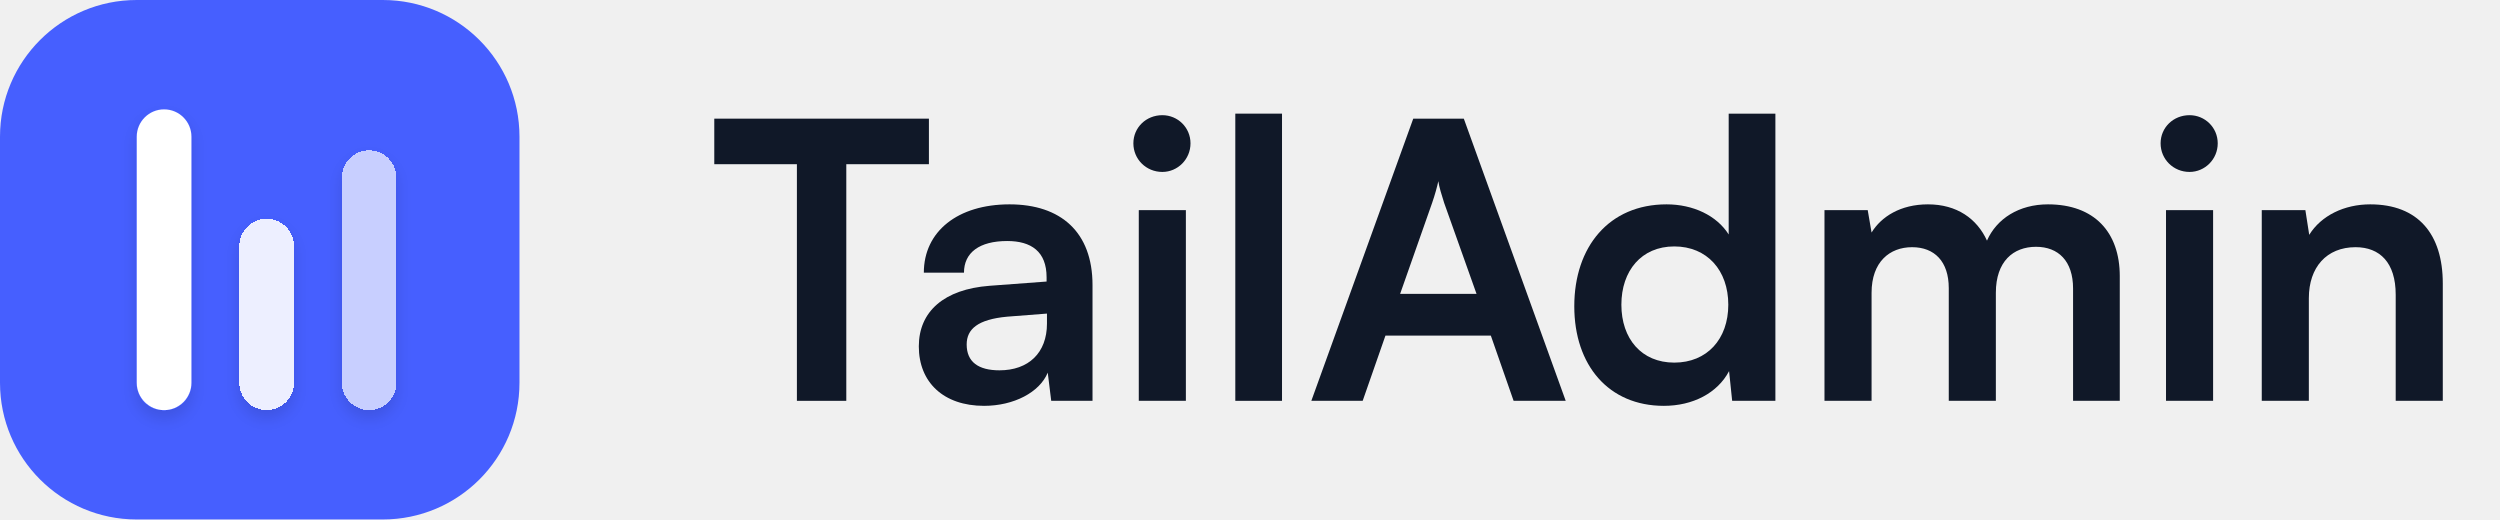
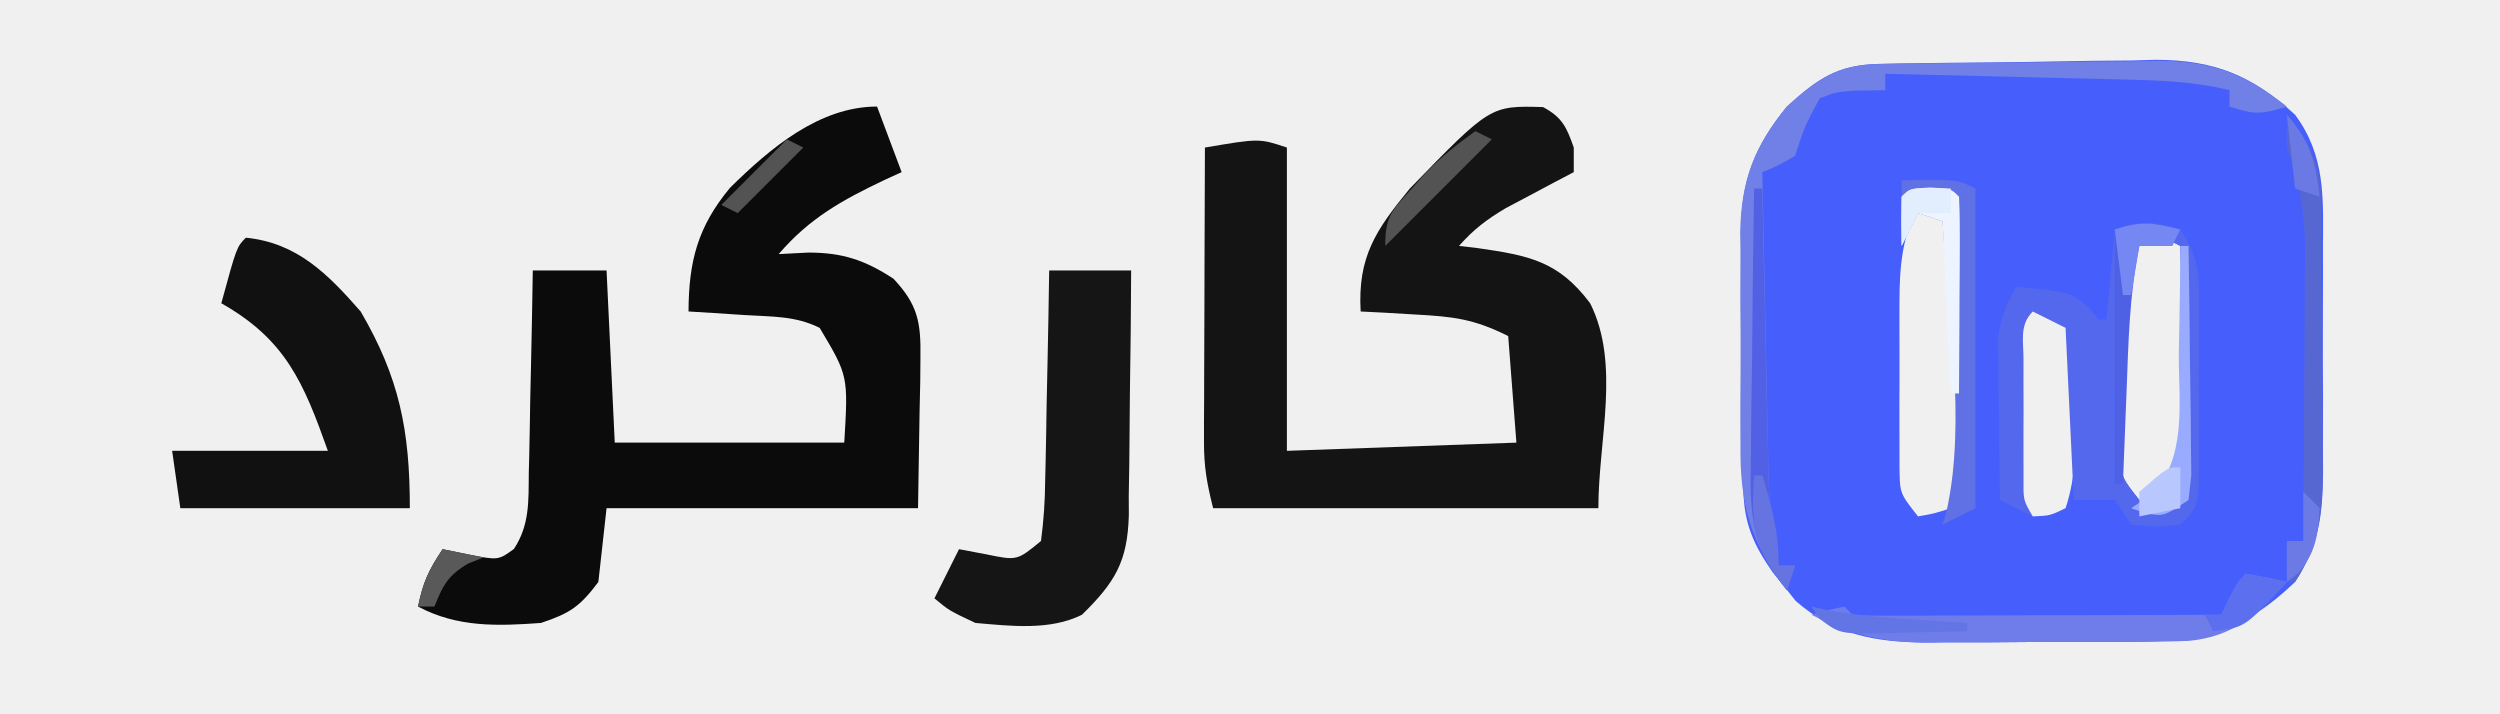
- <svg xmlns="http://www.w3.org/2000/svg" width="154" height="32" viewBox="0 0 154 32" fill="none">
-   <path d="M0 8.421C0 3.77 3.77 0 8.421 0H23.579C28.23 0 32 3.77 32 8.421V23.579C32 28.23 28.23 32 23.579 32H8.421C3.77 32 0 28.23 0 23.579V8.421Z" fill="#465FFF" />
-   <g filter="url(#filter0_d_1624_24907)">
-     <path d="M8.424 8.422C8.424 7.491 9.178 6.737 10.108 6.737V6.737C11.038 6.737 11.792 7.491 11.792 8.422V23.579C11.792 24.51 11.038 25.264 10.108 25.264V25.264C9.178 25.264 8.424 24.51 8.424 23.579V8.422Z" fill="white" />
-   </g>
-   <g filter="url(#filter1_d_1624_24907)">
-     <path d="M14.742 15.157C14.742 14.227 15.496 13.473 16.426 13.473V13.473C17.357 13.473 18.111 14.227 18.111 15.157V23.578C18.111 24.508 17.357 25.262 16.426 25.262V25.262C15.496 25.262 14.742 24.508 14.742 23.578V15.157Z" fill="white" fill-opacity="0.9" shape-rendering="crispEdges" />
-   </g>
-   <g filter="url(#filter2_d_1624_24907)">
-     <path d="M21.055 10.946C21.055 10.016 21.809 9.262 22.739 9.262V9.262C23.669 9.262 24.423 10.016 24.423 10.946V23.578C24.423 24.508 23.669 25.262 22.739 25.262V25.262C21.809 25.262 21.055 24.508 21.055 23.578V10.946Z" fill="white" fill-opacity="0.7" shape-rendering="crispEdges" />
-   </g>
-   <path d="M44 10.115H49.089V24.691H52.132V10.115H57.221V7.309H44V10.115Z" fill="#101828" />
-   <path d="M60.617 25C62.448 25 64.042 24.168 64.541 22.955L64.755 24.691H67.299V17.558C67.299 14.3 65.349 12.588 62.187 12.588C59.001 12.588 56.908 14.252 56.908 16.797H59.381C59.381 15.56 60.332 14.847 62.044 14.847C63.519 14.847 64.47 15.489 64.47 17.082V17.343L60.95 17.605C58.168 17.819 56.599 19.174 56.599 21.338C56.599 23.549 58.121 25 60.617 25ZM61.569 22.812C60.261 22.812 59.547 22.289 59.547 21.219C59.547 20.268 60.237 19.674 62.044 19.507L64.493 19.317V19.935C64.493 21.742 63.352 22.812 61.569 22.812Z" fill="#101828" />
-   <path d="M71.6 10.591C72.551 10.591 73.335 9.806 73.335 8.831C73.335 7.856 72.551 7.095 71.6 7.095C70.601 7.095 69.816 7.856 69.816 8.831C69.816 9.806 70.601 10.591 71.6 10.591ZM70.149 24.691H73.05V12.944H70.149V24.691Z" fill="#101828" />
-   <path d="M78.972 24.691V7H76.095V24.691H78.972Z" fill="#101828" />
-   <path d="M83.941 24.691L85.344 20.672H91.835L93.238 24.691H96.448L90.171 7.309H87.056L80.778 24.691H83.941ZM88.221 12.493C88.387 12.017 88.53 11.494 88.601 11.161C88.649 11.518 88.815 12.041 88.958 12.493L90.955 18.104H86.247L88.221 12.493Z" fill="#101828" />
-   <path d="M102.493 25C104.276 25 105.798 24.215 106.511 22.86L106.701 24.691H109.364V7H106.487V14.443C105.75 13.277 104.3 12.588 102.659 12.588C99.116 12.588 96.976 15.203 96.976 18.865C96.976 22.503 99.092 25 102.493 25ZM103.135 22.337C101.113 22.337 99.877 20.863 99.877 18.77C99.877 16.678 101.113 15.18 103.135 15.18C105.156 15.18 106.463 16.654 106.463 18.77C106.463 20.886 105.156 22.337 103.135 22.337Z" fill="#101828" />
-   <path d="M115.289 24.691V18.033C115.289 16.131 116.406 15.227 117.785 15.227C119.164 15.227 120.044 16.107 120.044 17.748V24.691H122.945V18.033C122.945 16.107 124.015 15.203 125.418 15.203C126.797 15.203 127.701 16.083 127.701 17.771V24.691H130.578V17.011C130.578 14.3 129.008 12.588 126.155 12.588C124.372 12.588 122.993 13.468 122.398 14.823C121.78 13.468 120.543 12.588 118.76 12.588C117.072 12.588 115.883 13.349 115.289 14.324L115.051 12.944H112.388V24.691H115.289Z" fill="#101828" />
-   <path d="M134.876 10.591C135.827 10.591 136.612 9.806 136.612 8.831C136.612 7.856 135.827 7.095 134.876 7.095C133.877 7.095 133.093 7.856 133.093 8.831C133.093 9.806 133.877 10.591 134.876 10.591ZM133.426 24.691H136.327V12.944H133.426V24.691Z" fill="#101828" />
-   <path d="M142.225 24.691V18.366C142.225 16.464 143.318 15.227 145.102 15.227C146.6 15.227 147.575 16.178 147.575 18.152V24.691H150.476V17.462C150.476 14.419 148.954 12.588 146.005 12.588C144.412 12.588 142.985 13.277 142.248 14.466L142.011 12.944H139.324V24.691H142.225Z" fill="#101828" />
-   <defs>
-     <filter id="filter0_d_1624_24907" x="7.424" y="6.237" width="5.368" height="20.526" filterUnits="userSpaceOnUse" color-interpolation-filters="sRGB">
-       <feFlood flood-opacity="0" result="BackgroundImageFix" />
-       <feColorMatrix in="SourceAlpha" type="matrix" values="0 0 0 0 0 0 0 0 0 0 0 0 0 0 0 0 0 0 127 0" result="hardAlpha" />
-       <feOffset dy="0.5" />
-       <feGaussianBlur stdDeviation="0.5" />
-       <feComposite in2="hardAlpha" operator="out" />
-       <feColorMatrix type="matrix" values="0 0 0 0 0 0 0 0 0 0 0 0 0 0 0 0 0 0 0.12 0" />
-       <feBlend mode="normal" in2="BackgroundImageFix" result="effect1_dropShadow_1624_24907" />
-       <feBlend mode="normal" in="SourceGraphic" in2="effect1_dropShadow_1624_24907" result="shape" />
-     </filter>
-     <filter id="filter1_d_1624_24907" x="13.742" y="12.973" width="5.368" height="13.79" filterUnits="userSpaceOnUse" color-interpolation-filters="sRGB">
-       <feFlood flood-opacity="0" result="BackgroundImageFix" />
-       <feColorMatrix in="SourceAlpha" type="matrix" values="0 0 0 0 0 0 0 0 0 0 0 0 0 0 0 0 0 0 127 0" result="hardAlpha" />
-       <feOffset dy="0.5" />
-       <feGaussianBlur stdDeviation="0.5" />
-       <feComposite in2="hardAlpha" operator="out" />
-       <feColorMatrix type="matrix" values="0 0 0 0 0 0 0 0 0 0 0 0 0 0 0 0 0 0 0.12 0" />
-       <feBlend mode="normal" in2="BackgroundImageFix" result="effect1_dropShadow_1624_24907" />
-       <feBlend mode="normal" in="SourceGraphic" in2="effect1_dropShadow_1624_24907" result="shape" />
-     </filter>
-     <filter id="filter2_d_1624_24907" x="20.055" y="8.762" width="5.368" height="18" filterUnits="userSpaceOnUse" color-interpolation-filters="sRGB">
-       <feFlood flood-opacity="0" result="BackgroundImageFix" />
-       <feColorMatrix in="SourceAlpha" type="matrix" values="0 0 0 0 0 0 0 0 0 0 0 0 0 0 0 0 0 0 127 0" result="hardAlpha" />
-       <feOffset dy="0.5" />
-       <feGaussianBlur stdDeviation="0.5" />
-       <feComposite in2="hardAlpha" operator="out" />
-       <feColorMatrix type="matrix" values="0 0 0 0 0 0 0 0 0 0 0 0 0 0 0 0 0 0 0.12 0" />
-       <feBlend mode="normal" in2="BackgroundImageFix" result="effect1_dropShadow_1624_24907" />
-       <feBlend mode="normal" in="SourceGraphic" in2="effect1_dropShadow_1624_24907" result="shape" />
-     </filter>
-   </defs>
+ <svg xmlns="http://www.w3.org/2000/svg" version="1.1" width="305" height="87">
+   <path d="M0 0 C1.338 -0.029 1.338 -0.029 2.702 -0.058 C6.802 -0.116 10.902 -0.166 15.003 -0.196 C17.159 -0.218 19.315 -0.252 21.471 -0.299 C24.588 -0.366 27.704 -0.393 30.822 -0.412 C31.775 -0.44 32.729 -0.468 33.711 -0.497 C40.798 -0.475 45.449 1.388 50.693 6.209 C54.423 11.218 54.131 16.416 54.092 22.427 C54.094 23.404 54.097 24.38 54.1 25.385 C54.102 27.443 54.097 29.5 54.084 31.558 C54.068 34.698 54.084 37.838 54.103 40.978 C54.101 42.982 54.097 44.986 54.092 46.99 C54.098 47.925 54.104 48.859 54.11 49.822 C54.054 55.034 53.628 58.716 50.693 63.209 C44.171 69.447 39.156 70.519 30.482 70.51 C29.153 70.516 29.153 70.516 27.796 70.523 C25.925 70.528 24.054 70.529 22.183 70.524 C19.335 70.521 16.487 70.545 13.638 70.57 C11.816 70.572 9.993 70.573 8.17 70.572 C7.325 70.581 6.48 70.59 5.609 70.6 C-0.488 70.553 -5.483 69.678 -10.233 65.525 C-10.69 64.946 -11.148 64.368 -11.619 63.771 C-12.325 62.907 -12.325 62.907 -13.045 62.025 C-15.376 58.67 -16.553 56.047 -16.613 51.934 C-16.629 51.1 -16.645 50.265 -16.662 49.405 C-16.667 48.51 -16.672 47.615 -16.678 46.693 C-16.687 45.763 -16.696 44.834 -16.705 43.876 C-16.72 41.909 -16.729 39.942 -16.732 37.975 C-16.744 34.983 -16.793 31.993 -16.844 29.002 C-16.853 27.086 -16.861 25.171 -16.865 23.256 C-16.885 22.369 -16.905 21.482 -16.925 20.569 C-16.879 14.252 -15.316 10.113 -11.307 5.209 C-7.503 1.759 -5.097 0.103 0 0 Z M4.693 17.209 C2.742 21.308 2.436 24.634 2.427 29.154 C2.426 29.806 2.424 30.457 2.422 31.129 C2.42 32.499 2.424 33.869 2.432 35.239 C2.443 37.334 2.432 39.429 2.42 41.525 C2.421 42.86 2.424 44.194 2.427 45.529 C2.43 46.738 2.432 47.948 2.434 49.194 C2.465 52.388 2.465 52.388 4.693 55.209 C6.668 54.861 6.668 54.861 8.693 54.209 C13.074 45.447 9.207 28.94 8.693 19.209 C7.373 18.549 6.053 17.889 4.693 17.209 Z M32.693 20.209 C28.116 24.785 29.51 33.295 29.506 39.396 C29.493 40.393 29.481 41.39 29.469 42.418 C29.467 43.374 29.465 44.329 29.463 45.314 C29.459 46.182 29.454 47.05 29.45 47.944 C29.547 50.49 29.547 50.49 31.693 53.209 C34.293 51.623 34.293 51.623 36.693 49.209 C37.379 46.223 37.379 46.223 37.181 42.912 C37.165 41.707 37.149 40.501 37.133 39.26 C37.07 37.378 37.07 37.378 37.006 35.459 C36.983 34.189 36.96 32.919 36.937 31.611 C36.878 28.476 36.796 25.343 36.693 22.209 C35.373 21.549 34.053 20.889 32.693 20.209 Z M18.693 29.209 C16.163 31.739 16.436 32.644 16.427 36.146 C16.425 37.123 16.422 38.1 16.42 39.107 C16.427 40.131 16.435 41.154 16.443 42.209 C16.435 43.232 16.428 44.256 16.42 45.31 C16.422 46.287 16.425 47.265 16.427 48.271 C16.43 49.17 16.432 50.068 16.434 50.994 C16.485 53.414 16.485 53.414 18.693 55.209 C20.786 55.123 20.786 55.123 22.693 54.209 C24.085 50.033 23.917 46.083 23.943 41.709 C23.964 40.841 23.984 39.974 24.006 39.08 C24.011 38.246 24.016 37.412 24.021 36.552 C24.031 35.791 24.04 35.03 24.05 34.246 C23.599 31.672 22.744 30.779 20.693 29.209 C20.033 29.209 19.373 29.209 18.693 29.209 Z " fill="#465FFC" transform="translate(229.3069,7.79126)" />
+   <path d="M0 0 C0.99 2.64 1.98 5.28 3 8 C2.336 8.303 1.672 8.606 0.988 8.918 C-4.226 11.392 -8.232 13.605 -12 18 C-10.804 17.938 -9.607 17.876 -8.375 17.812 C-4.227 17.82 -1.526 18.704 2 21 C4.986 24.18 5.362 26.331 5.293 30.641 C5.282 32.087 5.282 32.087 5.27 33.563 C5.243 34.78 5.216 35.997 5.188 37.25 C5.126 41.127 5.064 45.005 5 49 C-7.54 49 -20.08 49 -33 49 C-33.33 51.97 -33.66 54.94 -34 58 C-36.246 60.995 -37.449 61.816 -41 63 C-46.298 63.386 -51.202 63.559 -56 61 C-55.387 58.038 -54.746 56.619 -53 54 C-51.907 54.227 -50.814 54.454 -49.688 54.688 C-46.199 55.347 -46.199 55.347 -44.302 53.975 C-42.368 51.041 -42.52 48.111 -42.488 44.707 C-42.47 44.001 -42.452 43.295 -42.434 42.568 C-42.38 40.316 -42.346 38.065 -42.312 35.812 C-42.279 34.284 -42.245 32.756 -42.209 31.229 C-42.124 27.486 -42.057 23.743 -42 20 C-39.03 20 -36.06 20 -33 20 C-32.67 26.93 -32.34 33.86 -32 41 C-22.76 41 -13.52 41 -4 41 C-3.511 32.855 -3.511 32.855 -7 27 C-9.962 25.519 -12.835 25.647 -16.125 25.438 C-17.406 25.354 -18.688 25.27 -20.008 25.184 C-20.995 25.123 -21.983 25.062 -23 25 C-22.972 18.867 -21.886 14.689 -17.953 9.926 C-13.095 5.136 -7.077 0 0 0 Z " fill="#0B0B0B" transform="translate(107,13)" />
+   <path d="M0 0 C2.349 1.258 2.873 2.453 3.75 4.938 C3.75 5.928 3.75 6.918 3.75 7.938 C2.991 8.336 2.231 8.734 1.449 9.145 C0.455 9.674 -0.539 10.204 -1.562 10.75 C-2.549 11.272 -3.535 11.794 -4.551 12.332 C-6.867 13.709 -8.486 14.933 -10.25 16.938 C-9.514 17.024 -8.778 17.11 -8.02 17.199 C-1.736 18.104 1.881 18.778 5.75 23.938 C9.48 31.397 6.75 40.598 6.75 48.938 C-8.76 48.938 -24.27 48.938 -40.25 48.938 C-41.021 45.854 -41.373 43.871 -41.364 40.812 C-41.363 40.011 -41.363 39.21 -41.363 38.386 C-41.358 37.531 -41.353 36.677 -41.348 35.797 C-41.346 34.915 -41.345 34.033 -41.343 33.124 C-41.338 30.312 -41.325 27.5 -41.312 24.688 C-41.307 22.779 -41.303 20.87 -41.299 18.961 C-41.288 14.286 -41.271 9.612 -41.25 4.938 C-34.625 3.812 -34.625 3.812 -31.25 4.938 C-31.25 17.148 -31.25 29.358 -31.25 41.938 C-22.01 41.608 -12.77 41.278 -3.25 40.938 C-3.58 36.648 -3.91 32.358 -4.25 27.938 C-8.427 25.849 -10.902 25.568 -15.5 25.312 C-16.763 25.238 -18.027 25.163 -19.328 25.086 C-20.292 25.037 -21.257 24.988 -22.25 24.938 C-22.633 18.264 -20.383 14.973 -16.25 9.938 C-6.426 -0.179 -6.426 -0.179 0 0 Z " fill="#141414" transform="translate(188.25,13.0625)" />
+   <path d="M0 0 C6.25 0.621 9.997 4.431 14 9 C18.728 17.095 20 23.49 20 33 C10.76 33 1.52 33 -8 33 C-8.33 30.69 -8.66 28.38 -9 26 C-2.73 26 3.54 26 10 26 C7.025 17.634 4.838 12.434 -3 8 C-1.125 1.125 -1.125 1.125 0 0 Z " fill="#111111" transform="translate(30,29)" />
+   <path d="M0 0 C3.3 0 6.6 0 10 0 C9.981 5.018 9.929 10.034 9.847 15.051 C9.824 16.756 9.81 18.461 9.804 20.167 C9.795 22.625 9.754 25.081 9.707 27.539 C9.713 28.674 9.713 28.674 9.719 29.831 C9.564 35.507 8.054 38.02 4 42 C0.087 43.956 -4.724 43.37 -9 43 C-12.188 41.5 -12.188 41.5 -14 40 C-13.01 38.02 -12.02 36.04 -11 34 C-9.907 34.206 -8.814 34.413 -7.688 34.625 C-3.916 35.403 -3.916 35.403 -1 33 C-0.662 30.454 -0.511 28.139 -0.488 25.586 C-0.47 24.856 -0.452 24.127 -0.434 23.375 C-0.38 21.042 -0.346 18.709 -0.312 16.375 C-0.279 14.794 -0.245 13.214 -0.209 11.633 C-0.124 7.755 -0.057 3.878 0 0 Z " fill="#151515" transform="translate(128,33)" />
+   <path d="M0 0 C2.465 3.697 2.258 5.594 2.266 10.004 C2.268 10.683 2.269 11.362 2.271 12.062 C2.273 13.495 2.269 14.928 2.261 16.361 C2.25 18.558 2.261 20.754 2.273 22.951 C2.272 24.344 2.27 25.736 2.266 27.129 C2.263 28.398 2.261 29.667 2.259 30.975 C2 34 2 34 0 36 C-3 36.312 -3 36.312 -6 36 C-6.66 35.01 -7.32 34.02 -8 33 C-9.65 33 -11.3 33 -13 33 C-13.33 26.07 -13.66 19.14 -14 12 C-15.32 11.34 -16.64 10.68 -18 10 C-19.649 11.649 -19.13 13.573 -19.133 15.84 C-19.134 16.82 -19.135 17.801 -19.137 18.811 C-19.133 19.842 -19.129 20.874 -19.125 21.938 C-19.129 22.966 -19.133 23.994 -19.137 25.053 C-19.135 26.034 -19.134 27.016 -19.133 28.027 C-19.132 28.932 -19.131 29.837 -19.129 30.769 C-19.145 33.039 -19.145 33.039 -18 35 C-19.32 34.34 -20.64 33.68 -22 33 C-22.058 29.417 -22.094 25.834 -22.125 22.25 C-22.142 21.234 -22.159 20.218 -22.176 19.172 C-22.182 18.192 -22.189 17.212 -22.195 16.203 C-22.206 15.302 -22.216 14.402 -22.227 13.474 C-21.987 10.861 -21.323 9.243 -20 7 C-13.46 7.617 -13.46 7.617 -11.125 9.562 C-10.568 10.274 -10.568 10.274 -10 11 C-9.67 11 -9.34 11 -9 11 C-8.67 7.37 -8.34 3.74 -8 0 C-4.672 -1.109 -3.301 -1.016 0 0 Z M-4 0 C-8.577 4.577 -7.184 13.086 -7.188 19.188 C-7.2 20.185 -7.212 21.182 -7.225 22.209 C-7.227 23.165 -7.228 24.121 -7.23 25.105 C-7.235 25.973 -7.239 26.841 -7.243 27.735 C-7.147 30.282 -7.147 30.282 -5 33 C-2.401 31.414 -2.401 31.414 0 29 C0.686 26.014 0.686 26.014 0.488 22.703 C0.472 21.498 0.456 20.293 0.439 19.051 C0.377 17.169 0.377 17.169 0.312 15.25 C0.29 13.98 0.267 12.711 0.244 11.402 C0.185 8.267 0.103 5.134 0 2 C-1.32 1.34 -2.64 0.68 -4 0 Z " fill="#5368EC" transform="translate(266,28)" />
+   <path d="M0 0 C0.895 -0.016 1.79 -0.032 2.712 -0.049 C6.822 -0.093 10.932 -0.134 15.042 -0.157 C17.205 -0.174 19.368 -0.201 21.53 -0.239 C24.655 -0.294 27.779 -0.316 30.904 -0.331 C31.862 -0.353 32.821 -0.376 33.809 -0.399 C40.411 -0.379 44.477 1.115 49.677 5.193 C46.667 6.127 45.811 6.237 42.677 5.193 C42.677 4.533 42.677 3.873 42.677 3.193 C38.172 2.091 33.708 1.975 29.095 1.876 C28.281 1.856 27.467 1.835 26.628 1.813 C24.04 1.748 21.453 1.689 18.865 1.63 C17.105 1.587 15.345 1.544 13.585 1.5 C9.283 1.393 4.98 1.291 0.677 1.193 C0.677 1.853 0.677 2.513 0.677 3.193 C-0.581 3.213 -1.839 3.234 -3.135 3.255 C-5.35 3.431 -5.35 3.431 -7.323 4.193 C-9.145 7.584 -9.145 7.584 -10.323 11.193 C-12.401 12.416 -12.401 12.416 -14.323 13.193 C-14.204 19.225 -14.08 25.258 -13.95 31.29 C-13.907 33.341 -13.865 35.393 -13.825 37.444 C-13.768 40.396 -13.704 43.347 -13.639 46.298 C-13.614 47.67 -13.614 47.67 -13.589 49.07 C-13.492 53.222 -13.356 57.144 -12.323 61.193 C-11.663 61.193 -11.003 61.193 -10.323 61.193 C-10.653 62.183 -10.983 63.173 -11.323 64.193 C-15.864 58.246 -17.073 53.696 -16.987 46.287 C-16.994 44.9 -16.994 44.9 -17.001 43.486 C-17.005 41.543 -16.996 39.6 -16.975 37.657 C-16.948 34.7 -16.974 31.747 -17.006 28.791 C-17.003 26.893 -16.997 24.996 -16.987 23.099 C-16.997 22.225 -17.007 21.351 -17.017 20.45 C-16.899 14.199 -15.275 10.055 -11.323 5.193 C-7.509 1.734 -5.111 0.083 0 0 Z " fill="#7080E6" transform="translate(229.3228,7.807129)" />
+   <path d="M0 0 C6.75 -0.125 6.75 -0.125 9 1 C9 13.87 9 26.74 9 40 C7.68 40.66 6.36 41.32 5 42 C5.162 41.442 5.325 40.884 5.492 40.309 C7.924 29.255 5.594 16.25 5 5 C4.01 4.67 3.02 4.34 2 4 C1.34 5.32 0.68 6.64 0 8 C0 5.36 0 2.72 0 0 Z " fill="#5F71E4" transform="translate(232,22)" />
+   <path d="M0 0 C1.675 0.286 3.344 0.618 5 1 C1.342 4.971 -1.452 7.661 -6.979 8.189 C-9.392 8.281 -11.796 8.303 -14.211 8.301 C-15.54 8.307 -15.54 8.307 -16.897 8.314 C-18.768 8.319 -20.639 8.32 -22.51 8.316 C-25.358 8.313 -28.206 8.336 -31.055 8.361 C-32.878 8.364 -34.701 8.364 -36.523 8.363 C-37.791 8.377 -37.791 8.377 -39.084 8.391 C-44.468 8.349 -48.19 7.444 -53 5 C-51.062 4.438 -51.062 4.438 -49 4 C-48.67 4.33 -48.34 4.66 -48 5 C-46.588 5.093 -45.171 5.117 -43.756 5.114 C-42.404 5.113 -42.404 5.113 -41.026 5.113 C-39.557 5.106 -39.557 5.106 -38.059 5.098 C-36.562 5.096 -36.562 5.096 -35.036 5.093 C-31.837 5.088 -28.637 5.075 -25.438 5.062 C-23.274 5.057 -21.111 5.053 -18.947 5.049 C-13.631 5.038 -8.316 5.021 -3 5 C-2.691 4.361 -2.381 3.721 -2.062 3.062 C-1 1 -1 1 0 0 Z " fill="#6E7DE9" transform="translate(274,70)" />
+   <path d="M0 0 C2.778 3.624 4.121 5.675 4.161 10.263 C4.171 11.144 4.18 12.026 4.19 12.934 C4.194 13.889 4.199 14.844 4.203 15.828 C4.209 16.81 4.215 17.792 4.22 18.803 C4.23 20.885 4.236 22.966 4.24 25.047 C4.25 28.223 4.281 31.398 4.312 34.574 C4.319 36.596 4.324 38.618 4.328 40.641 C4.34 41.588 4.353 42.535 4.366 43.511 C4.348 48.79 3.895 52.396 1 57 C0.67 57 0.34 57 0 57 C0 55.35 0 53.7 0 52 C0.66 52 1.32 52 2 52 C2.05 46.128 2.086 40.257 2.11 34.385 C2.12 32.389 2.134 30.393 2.151 28.397 C2.175 25.522 2.187 22.648 2.195 19.773 C2.206 18.886 2.216 17.998 2.227 17.083 C2.227 12.262 1.709 8.566 0 4 C0 2.68 0 1.36 0 0 Z " fill="#5767D2" transform="translate(279,14)" />
+   <path d="M0 0 C0.33 0 0.66 0 1 0 C1.025 1.216 1.05 2.432 1.076 3.684 C1.17 8.204 1.27 12.723 1.372 17.242 C1.416 19.197 1.457 21.151 1.497 23.106 C1.555 25.918 1.619 28.731 1.684 31.543 C1.7 32.414 1.717 33.285 1.734 34.182 C1.833 38.235 2.005 42.046 3 46 C3.66 46 4.32 46 5 46 C4.67 46.99 4.34 47.98 4 49 C-0.368 43.748 -0.542 39.698 -0.391 33.008 C-0.385 32.062 -0.379 31.116 -0.373 30.141 C-0.351 27.135 -0.301 24.131 -0.25 21.125 C-0.23 19.081 -0.212 17.036 -0.195 14.992 C-0.151 9.994 -0.082 4.997 0 0 Z " fill="#5260E5" transform="translate(214,23)" />
+   <path d="M0 0 C0.33 0 0.66 0 1 0 C1.074 4.378 1.129 8.756 1.165 13.135 C1.18 14.625 1.2 16.115 1.226 17.604 C1.263 19.744 1.28 21.883 1.293 24.023 C1.309 25.312 1.324 26.6 1.341 27.927 C1.228 28.941 1.116 29.955 1 31 C-2 33 -2 33 -4.188 32.625 C-4.786 32.419 -5.384 32.212 -6 32 C-5.192 31.46 -4.384 30.92 -3.551 30.363 C0.885 25.928 -0.215 19.023 -0.188 13.188 C-0.162 11.922 -0.137 10.657 -0.111 9.354 C-0.052 6.235 -0.016 3.119 0 0 Z " fill="#98ABFE" transform="translate(266,30)" />
+   <path d="M0 0 C-0.33 0.66 -0.66 1.32 -1 2 C-2.32 2 -3.64 2 -5 2 C-6.218 7.917 -6.336 13.858 -6.562 19.875 C-6.606 20.945 -6.649 22.015 -6.693 23.117 C-6.799 25.745 -6.901 28.372 -7 31 C-7.33 31 -7.66 31 -8 31 C-8 20.77 -8 10.54 -8 0 C-4.71 -1.097 -3.287 -0.8 0 0 Z " fill="#4E61E4" transform="translate(266,28)" />
+   <path d="M0 0 C2.5 0.125 2.5 0.125 3.5 1.125 C3.587 2.906 3.607 4.69 3.598 6.473 C3.593 8.092 3.593 8.092 3.588 9.744 C3.58 10.88 3.571 12.017 3.562 13.188 C3.558 14.328 3.553 15.468 3.549 16.643 C3.537 19.47 3.521 22.298 3.5 25.125 C3.17 25.125 2.84 25.125 2.5 25.125 C2.17 18.195 1.84 11.265 1.5 4.125 C0.51 3.795 -0.48 3.465 -1.5 3.125 C-2.16 4.445 -2.82 5.765 -3.5 7.125 C-3.543 5.125 -3.541 3.125 -3.5 1.125 C-2.5 0.125 -2.5 0.125 0 0 Z " fill="#EEF4FF" transform="translate(235.5,22.875)" />
+   <path d="M0 0 C0.66 0.33 1.32 0.66 2 1 C-2.29 5.29 -6.58 9.58 -11 14 C-11 10.302 -10.171 9.686 -7.75 7 C-7.147 6.319 -6.543 5.639 -5.922 4.938 C-4.062 3.063 -2.152 1.524 0 0 Z " fill="#535353" transform="translate(180,16)" />
+   <path d="M0 0 C1.675 0.286 3.344 0.618 5 1 C-0.143 6.571 -0.143 6.571 -4 7 C-4.33 6.34 -4.66 5.68 -5 5 C-4.34 5 -3.68 5 -3 5 C-2.536 4.041 -2.536 4.041 -2.062 3.062 C-1 1 -1 1 0 0 Z " fill="#5C6FEF" transform="translate(274,70)" />
+   <path d="M0 0 C1.011 0.23 1.011 0.23 2.043 0.465 C5.469 1.085 8.839 1.335 12.312 1.562 C13.567 1.646 14.821 1.73 16.113 1.816 C17.542 1.907 17.542 1.907 19 2 C19 2.33 19 2.66 19 3 C16.395 3.081 13.793 3.14 11.188 3.188 C10.081 3.225 10.081 3.225 8.951 3.264 C3.45 3.338 3.45 3.338 0.988 1.488 C0.662 0.997 0.336 0.506 0 0 Z " fill="#6375E5" transform="translate(221,74)" />
+   <path d="M0 0 C0.33 0 0.66 0 1 0 C2.193 3.877 3 6.916 3 11 C3.66 11 4.32 11 5 11 C4.67 11.99 4.34 12.98 4 14 C0.073 9.091 -0.432 6.261 0 0 Z " fill="#6674E2" transform="translate(214,58)" />
+   <path d="M0 0 C0 1.65 0 3.3 0 5 C-1.65 5.33 -3.3 5.66 -5 6 C-5 5.01 -5 4.02 -5 3 C-1.556 0 -1.556 0 0 0 Z " fill="#B8C7FD" transform="translate(266,57)" />
+   <path d="M0 0 C2.834 3.203 3.521 5.781 4 10 C3.01 9.67 2.02 9.34 1 9 C0.67 6.03 0.34 3.06 0 0 Z " fill="#6A79E3" transform="translate(279,14)" />
+   <path d="M0 0 C0.66 0.66 1.32 1.32 2 2 C1.791 5.273 1.563 7.324 -0.562 9.875 C-1.037 10.246 -1.511 10.617 -2 11 C-2 9.35 -2 7.7 -2 6 C-1.34 6 -0.68 6 0 6 C0 4.02 0 2.04 0 0 Z " fill="#6B7AE5" transform="translate(281,60)" />
+   <path d="M0 0 C-0.33 0.66 -0.66 1.32 -1 2 C-2.32 2 -3.64 2 -5 2 C-5.33 3.98 -5.66 5.96 -6 8 C-6.33 8 -6.66 8 -7 8 C-7.33 5.36 -7.66 2.72 -8 0 C-4.71 -1.097 -3.287 -0.8 0 0 Z " fill="#7587F2" transform="translate(266,28)" />
+   <path d="M0 0 C0.66 0.33 1.32 0.66 2 1 C-0.64 3.64 -3.28 6.28 -6 9 C-6.66 8.67 -7.32 8.34 -8 8 C-5.333 5.333 -2.667 2.667 0 0 Z " fill="#535353" transform="translate(96,17)" />
+   <path d="M0 0 C1.207 0.031 1.207 0.031 2.438 0.062 C2.438 1.052 2.438 2.042 2.438 3.062 C1.117 3.062 -0.203 3.062 -1.562 3.062 C-2.223 4.383 -2.882 5.702 -3.562 7.062 C-3.605 5.063 -3.603 3.062 -3.562 1.062 C-2.562 0.062 -2.562 0.062 0 0 Z " fill="#E2EEFE" transform="translate(235.5625,22.9375)" />
+   <path d="M0 0 C1.65 0.33 3.3 0.66 5 1 C4.381 1.248 3.763 1.495 3.125 1.75 C0.649 3.206 0.049 4.378 -1 7 C-1.66 7 -2.32 7 -3 7 C-2.387 4.038 -1.746 2.619 0 0 Z " fill="#595959" transform="translate(54,67)" />
</svg>
